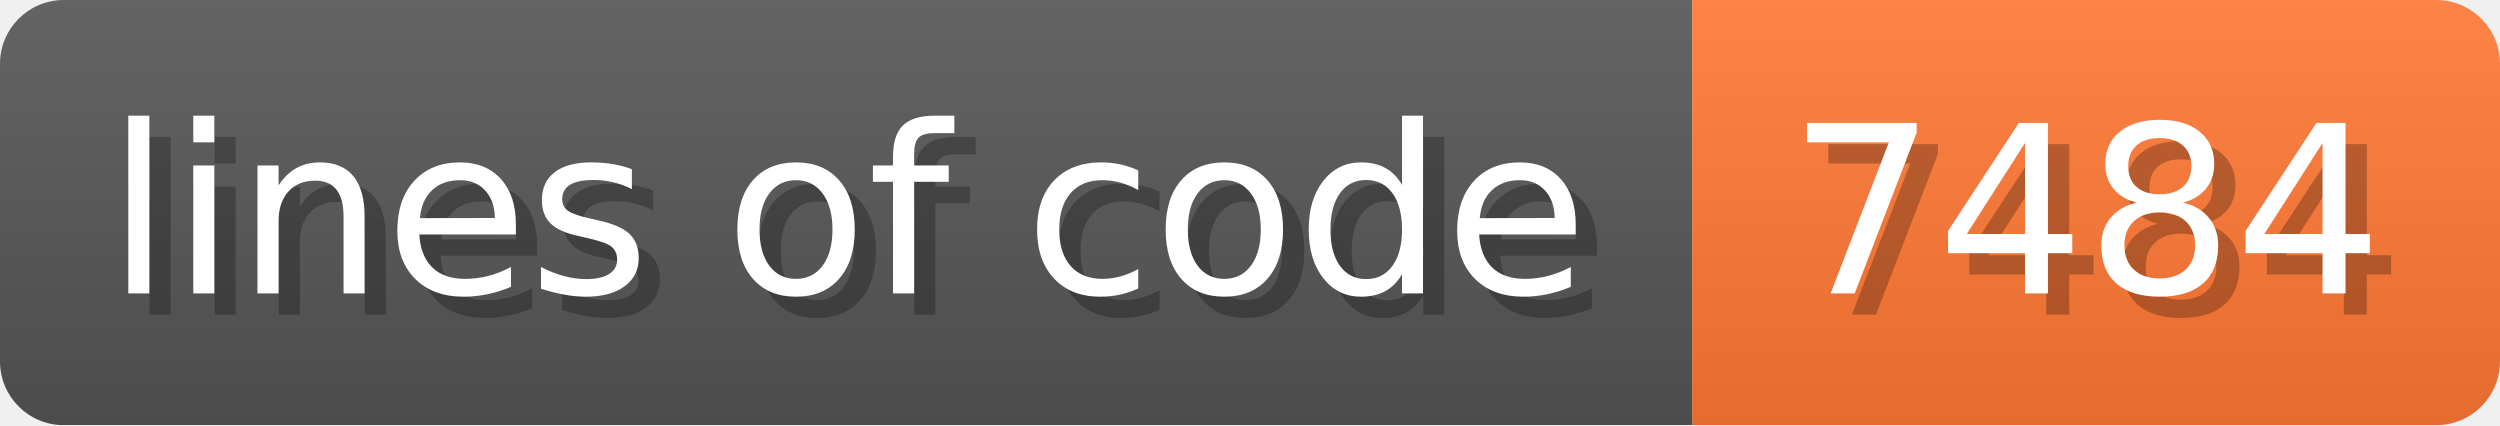
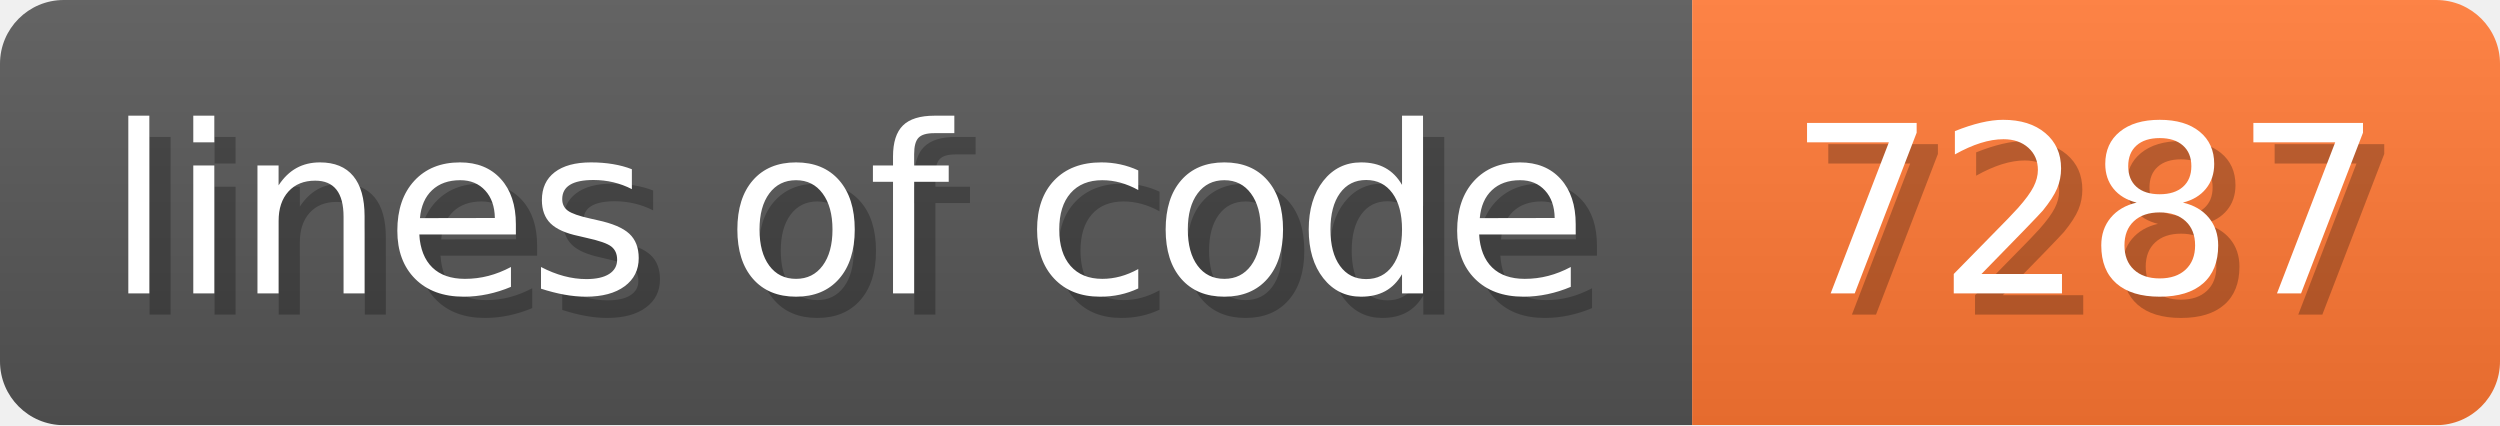
- <svg xmlns="http://www.w3.org/2000/svg" width="117.6" height="20" viewBox="0 0 1176 200" role="img" aria-label="lines of code: 7484">
+ <svg xmlns="http://www.w3.org/2000/svg" width="117.6" height="20" viewBox="0 0 1176 200" role="img" aria-label="lines of code: 7287">
  <linearGradient id="a" x2="0" y2="100%">
    <stop offset="0" stop-opacity=".1" stop-color="#EEE" />
    <stop offset="1" stop-opacity=".1" />
  </linearGradient>
  <mask id="m">
    <rect width="1176" height="200" rx="30" fill="#FFF" />
  </mask>
  <g mask="url(#m)">
    <rect width="796" height="200" fill="#555" />
    <rect width="380" height="200" fill="#F73" x="796" />
    <rect width="1176" height="200" fill="url(#a)" />
  </g>
  <g aria-hidden="true" fill="#fff" text-anchor="start" font-family="Verdana,DejaVu Sans,sans-serif" font-size="110">
    <text x="60" y="148" textLength="696" fill="#000" opacity="0.25">lines of code</text>
    <text x="50" y="138" textLength="696">lines of code</text>
-     <text x="851" y="148" textLength="280" fill="#000" opacity="0.25">7484</text>
-     <text x="841" y="138" textLength="280">7484</text>
+     <text x="851" y="148" textLength="280" fill="#000" opacity="0.25">7287</text>
+     <text x="841" y="138" textLength="280">7287</text>
  </g>
</svg>
